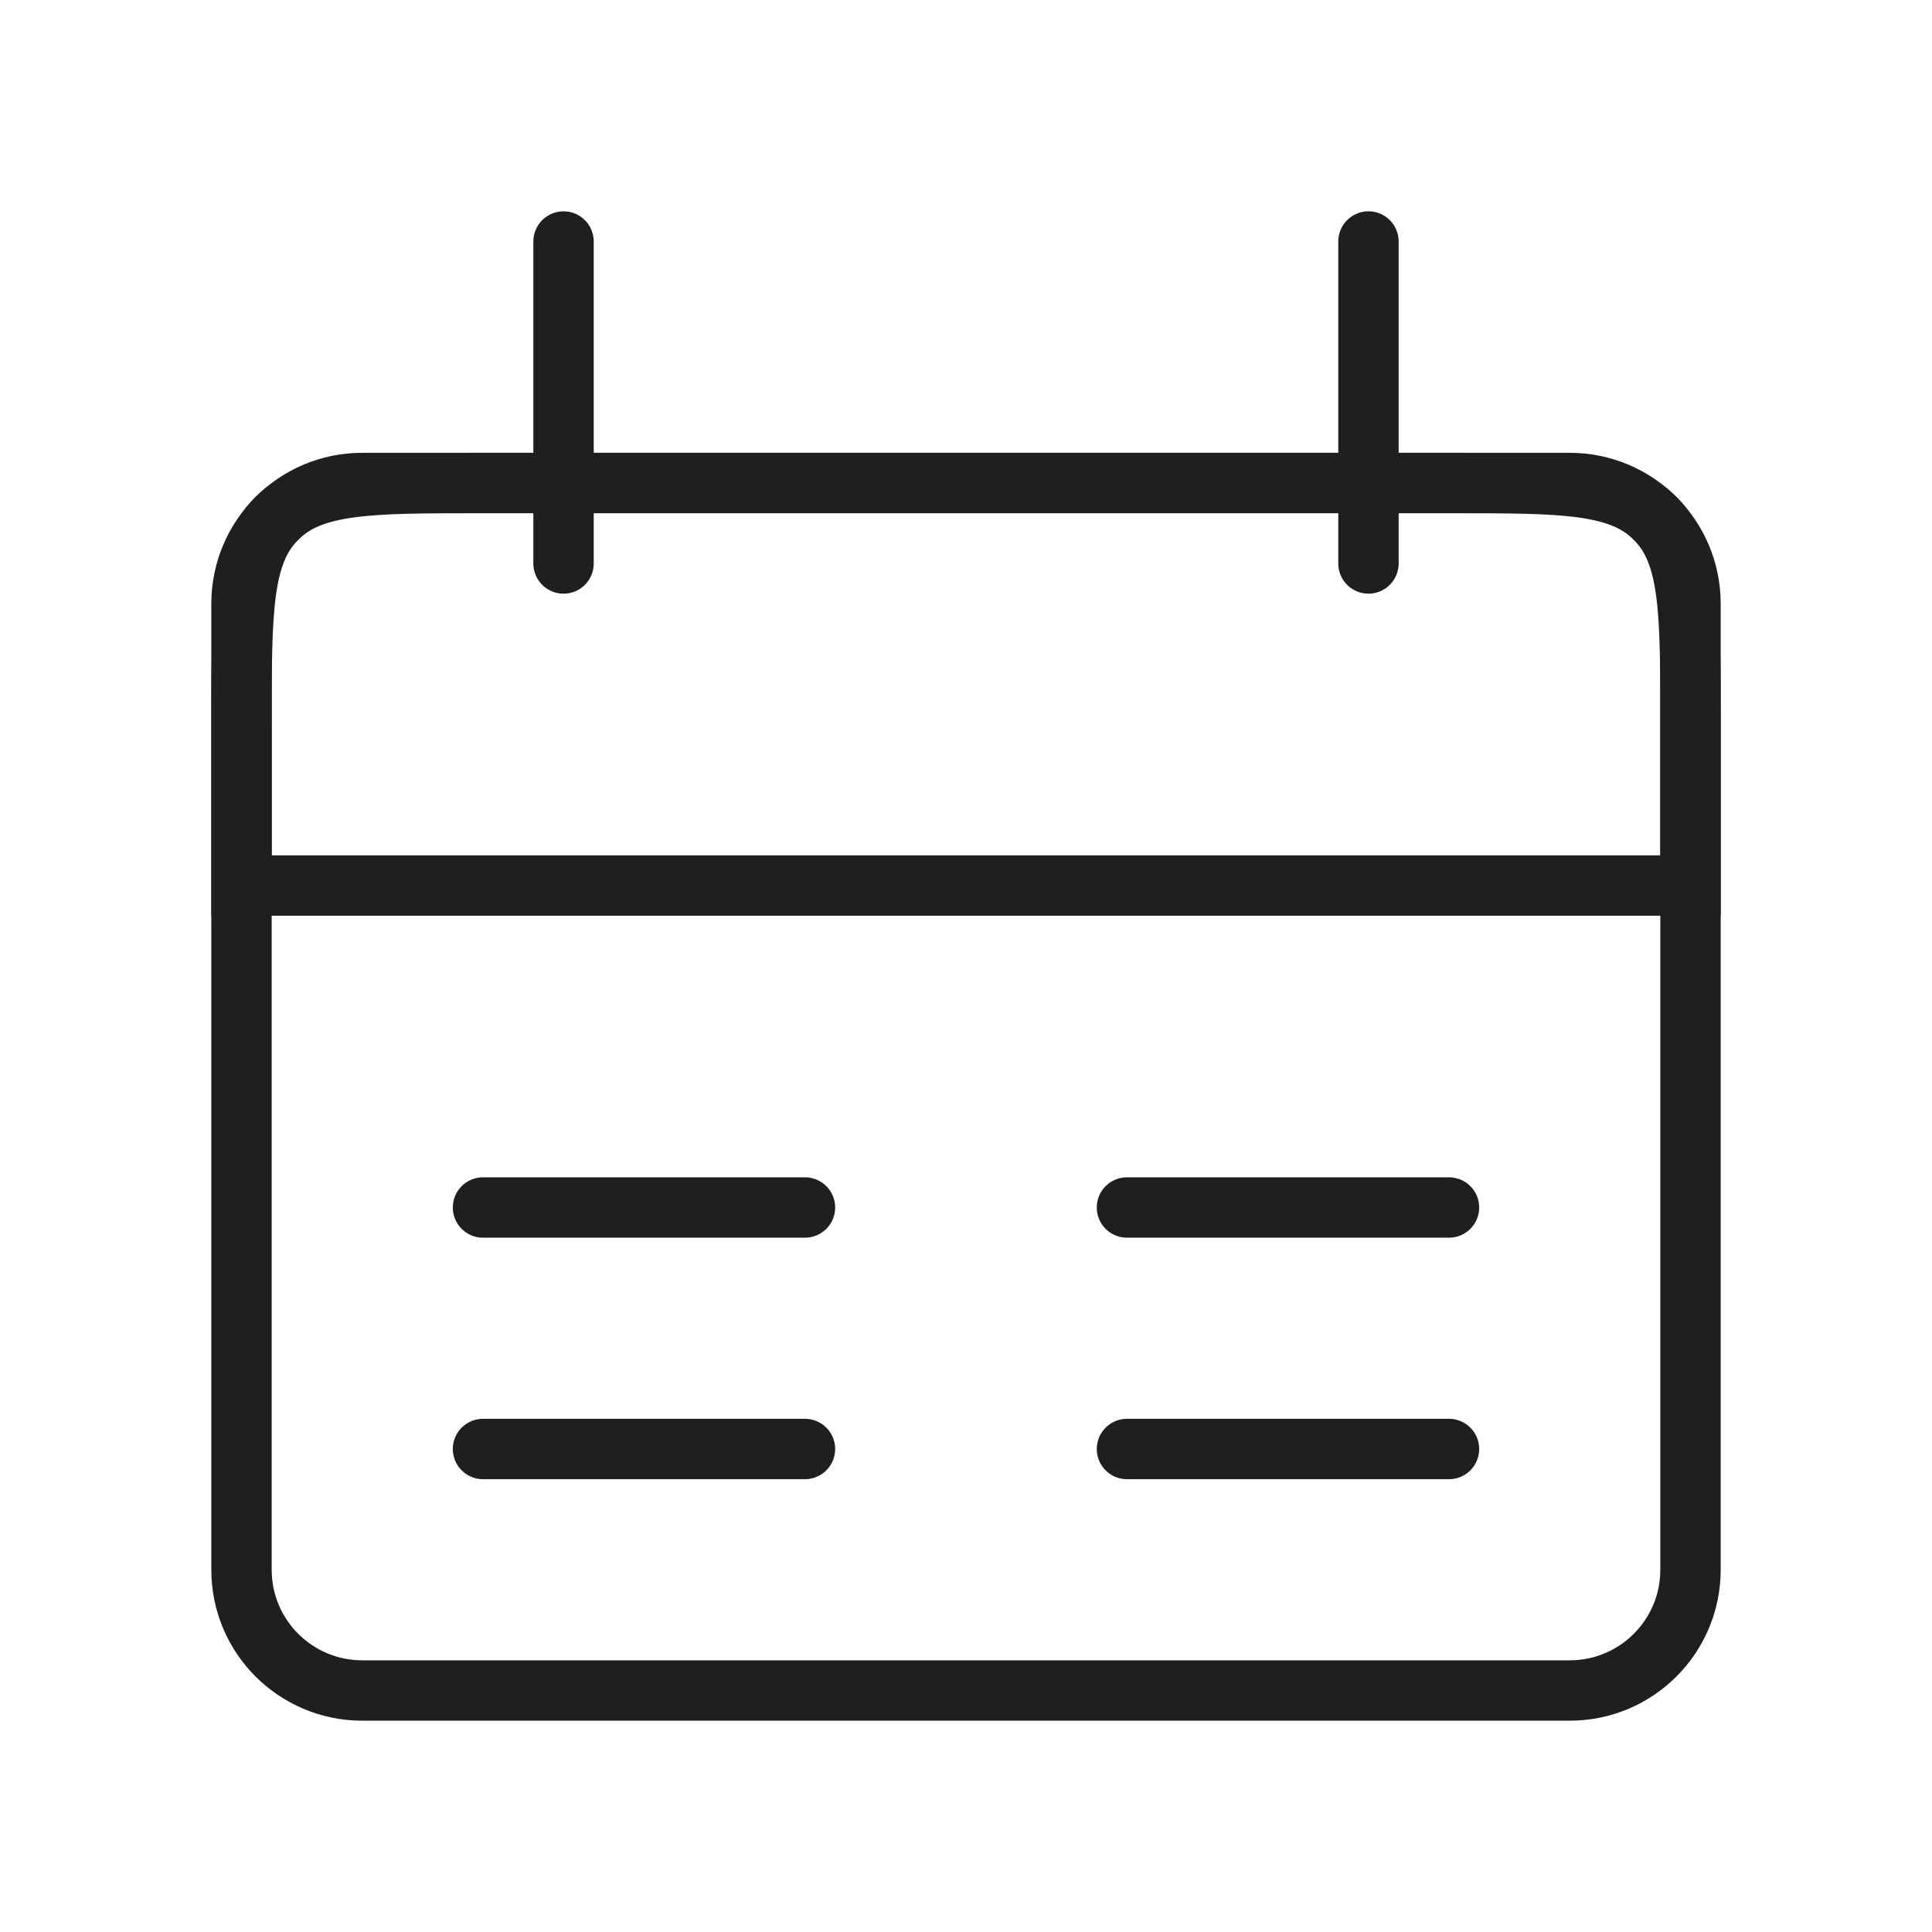
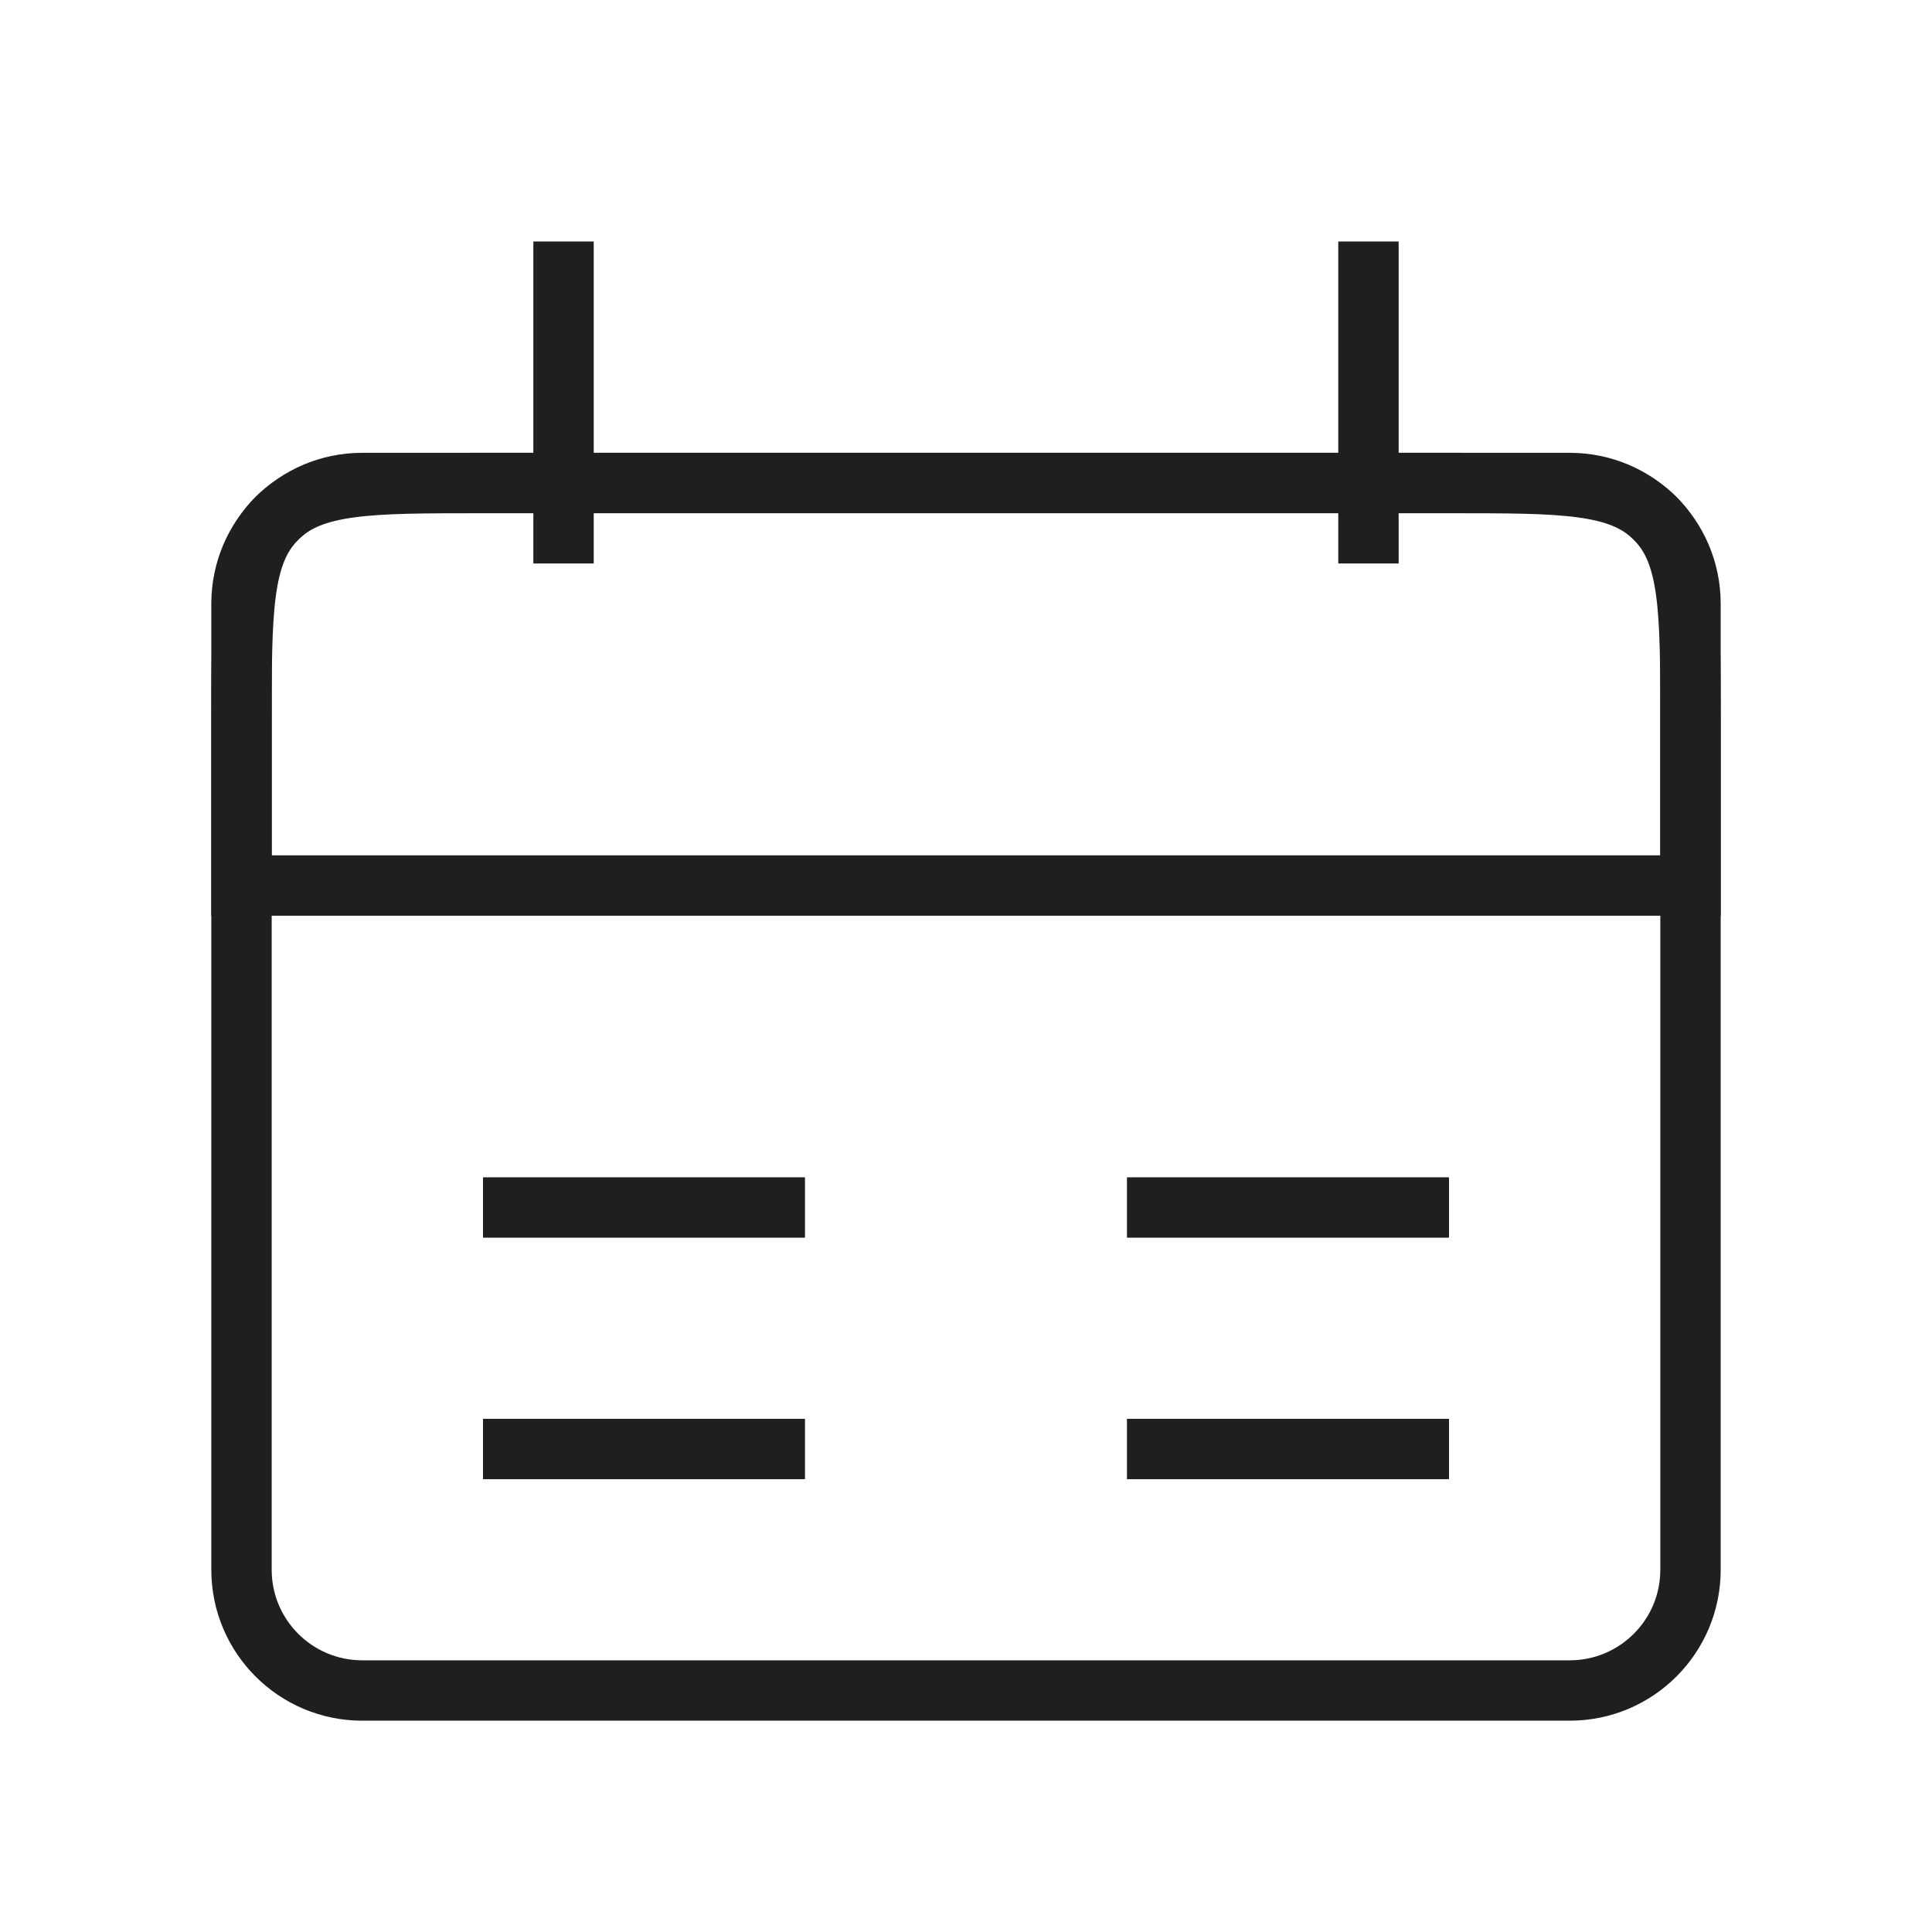
<svg xmlns="http://www.w3.org/2000/svg" width="32" height="32" viewBox="0 0 32 32" fill="none">
-   <path d="M22.666 4L22.666 9.333" stroke="#1F1F1F" strokeWidth="0.5" stroke-linecap="round" />
-   <path d="M9.334 4L9.334 9.333" stroke="#1F1F1F" strokeWidth="0.5" stroke-linecap="round" />
+   <path d="M22.666 4L22.666 9.333" stroke="#1F1F1F" strokeWidth="0.5" strokeLinecap="round" />
+   <path d="M9.334 4L9.334 9.333" stroke="#1F1F1F" strokeWidth="0.5" strokeLinecap="round" />
  <path d="M4 12C4 10.114 4 9.172 4.586 8.586C5.172 8 6.114 8 8 8H24C25.886 8 26.828 8 27.414 8.586C28 9.172 28 10.114 28 12V14.667H4V12Z" stroke="#1F1F1F" strokeWidth="0.5" />
  <rect x="4" y="8" width="24" height="20" rx="2" stroke="#1F1F1F" strokeWidth="0.5" />
-   <path d="M8 20H13.333" stroke="#1F1F1F" strokeWidth="0.5" stroke-linecap="round" />
-   <path d="M18.666 20H24" stroke="#1F1F1F" strokeWidth="0.5" stroke-linecap="round" />
-   <path d="M8 24H13.333" stroke="#1F1F1F" strokeWidth="0.5" stroke-linecap="round" />
-   <path d="M18.666 24H24" stroke="#1F1F1F" strokeWidth="0.5" stroke-linecap="round" />
+   <path d="M8 20H13.333" stroke="#1F1F1F" strokeWidth="0.5" strokeLinecap="round" />
+   <path d="M18.666 20H24" stroke="#1F1F1F" strokeWidth="0.5" strokeLinecap="round" />
+   <path d="M8 24H13.333" stroke="#1F1F1F" strokeWidth="0.5" strokeLinecap="round" />
+   <path d="M18.666 24H24" stroke="#1F1F1F" strokeWidth="0.5" strokeLinecap="round" />
</svg>
